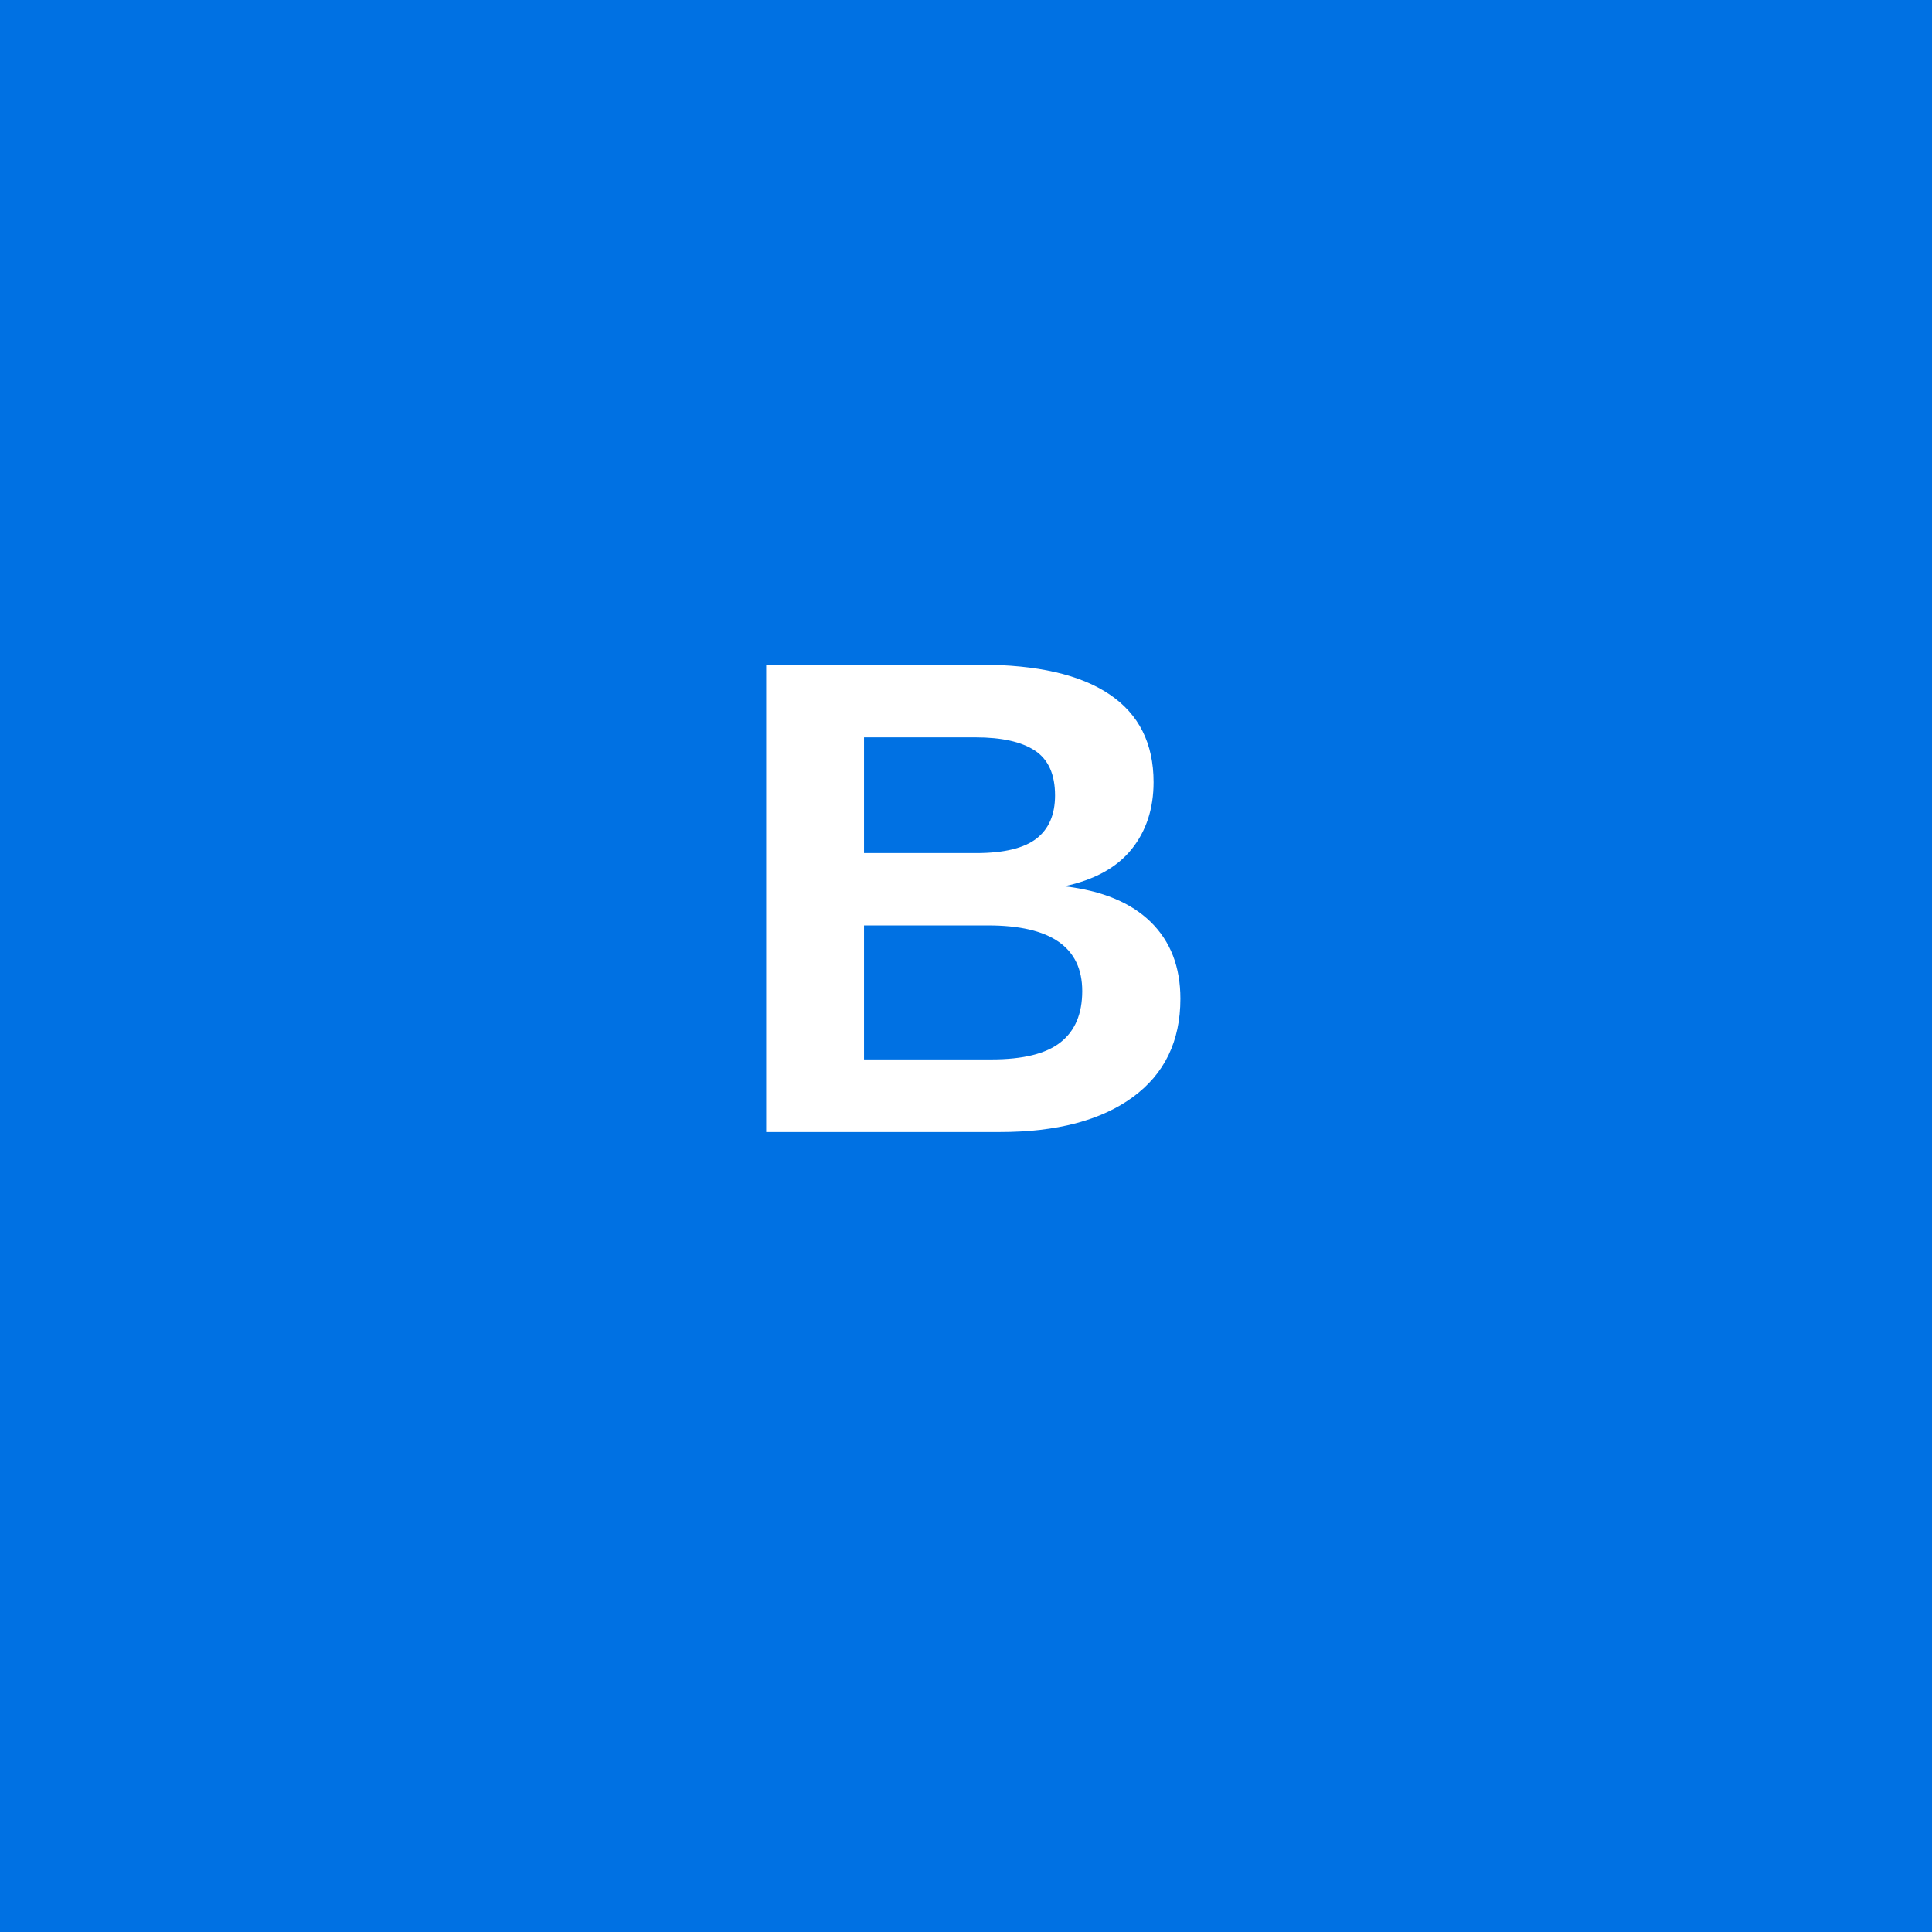
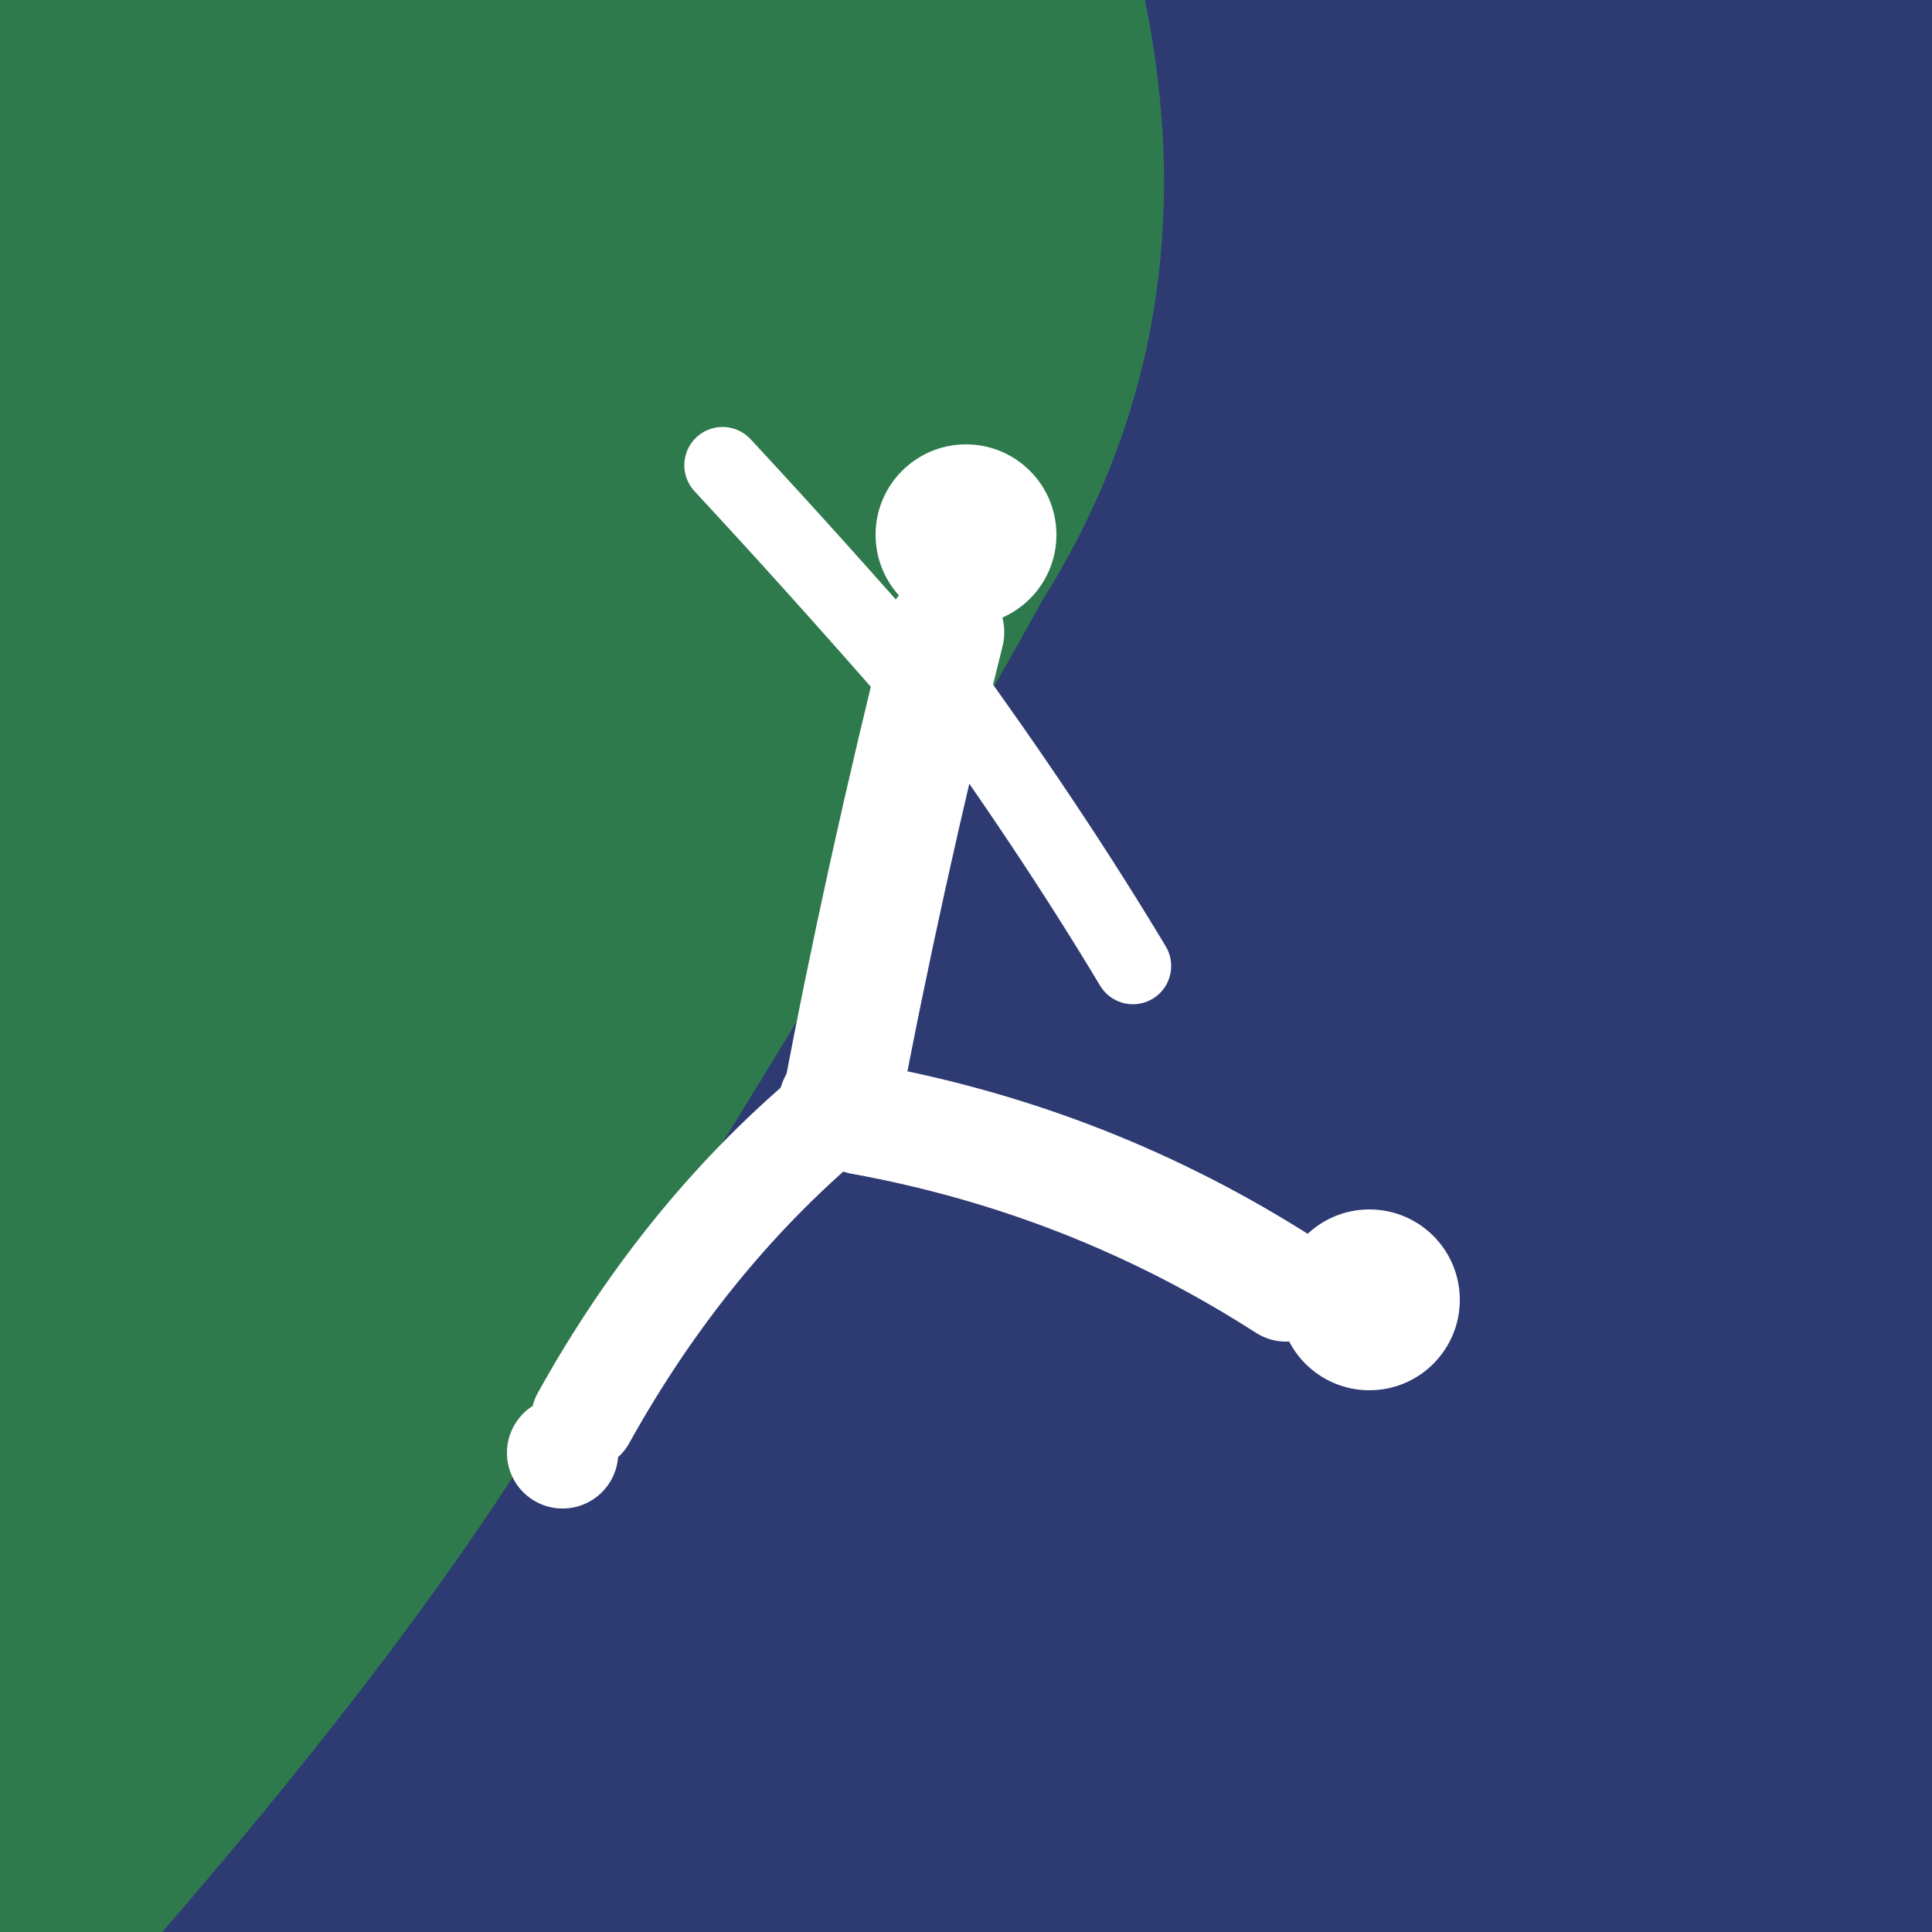
- <svg xmlns="http://www.w3.org/2000/svg" viewBox="0 0 512 512">
-   <rect width="512" height="512" fill="#0071e3" />
-   <text x="256" y="300" font-family="Arial, Helvetica, sans-serif" font-size="180" font-weight="bold" fill="#ffffff" text-anchor="middle">B</text>
+ <svg xmlns="http://www.w3.org/2000/svg" viewBox="0 0 200 200">
+   <rect x="0" y="0" width="200" height="200" fill="#2f7a4d" />
+   <path d="M 200 -10 L 200 210 L 8 210 Q 42 172 58 145 Q 88 98 108 62 Q 128 30 116 -10 Z" fill="#2e3a72" />
+   <g transform="translate(100,100) scale(0.72) translate(-100,-100)">
+     <g fill="none" stroke="#ffffff" stroke-linecap="round">
+       <path d="M 97 52 Q 88 88 82 120" stroke-width="17" />
+       <path d="M 82 120 Q 60 138 45 165" stroke-width="15" />
+       <path d="M 85 122 Q 118 128 146 146" stroke-width="16" />
+       <path d="M 92 58 Q 78 42 65 28" stroke-width="11" />
+       <path d="M 96 58 Q 112 80 124 100" stroke-width="11" />
+     </g>
+     <circle cx="82" cy="120" r="9" fill="#ffffff" />
+     <circle cx="100" cy="38" r="13" fill="#ffffff" />
+     <circle cx="42" cy="170" r="8" fill="#ffffff" />
+     <circle cx="158" cy="148" r="13" fill="#ffffff" />
+   </g>
</svg>
